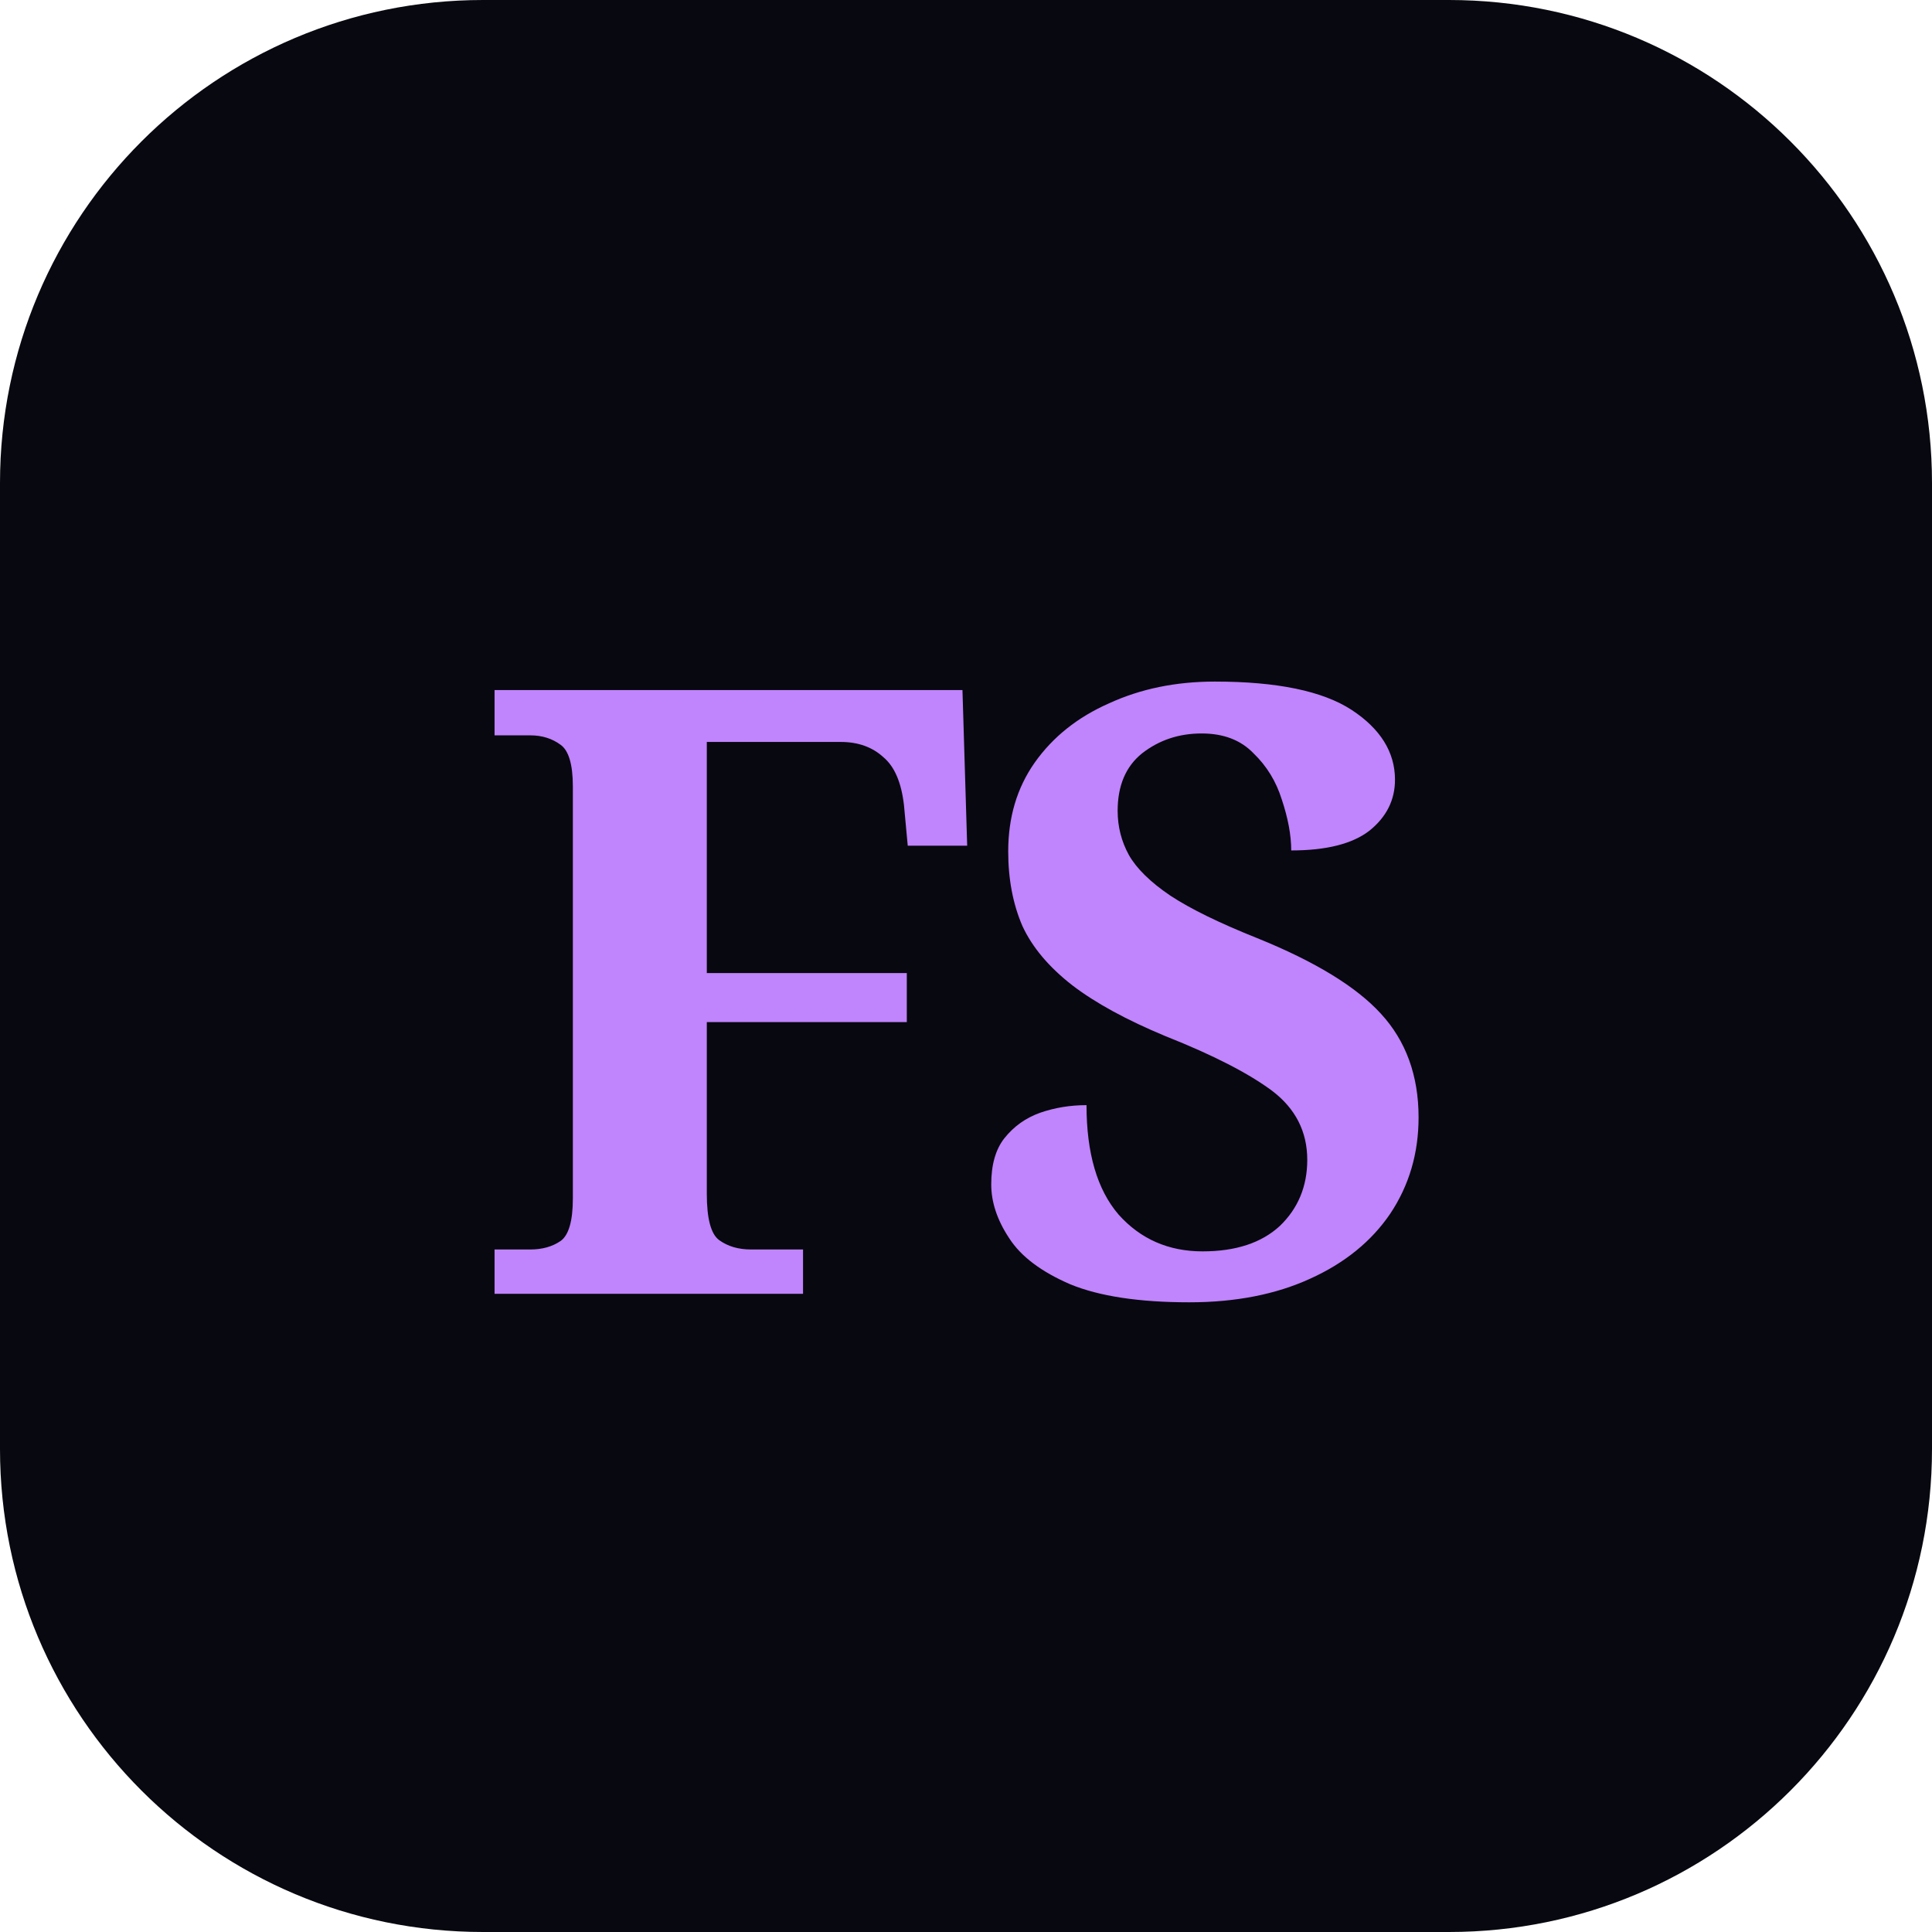
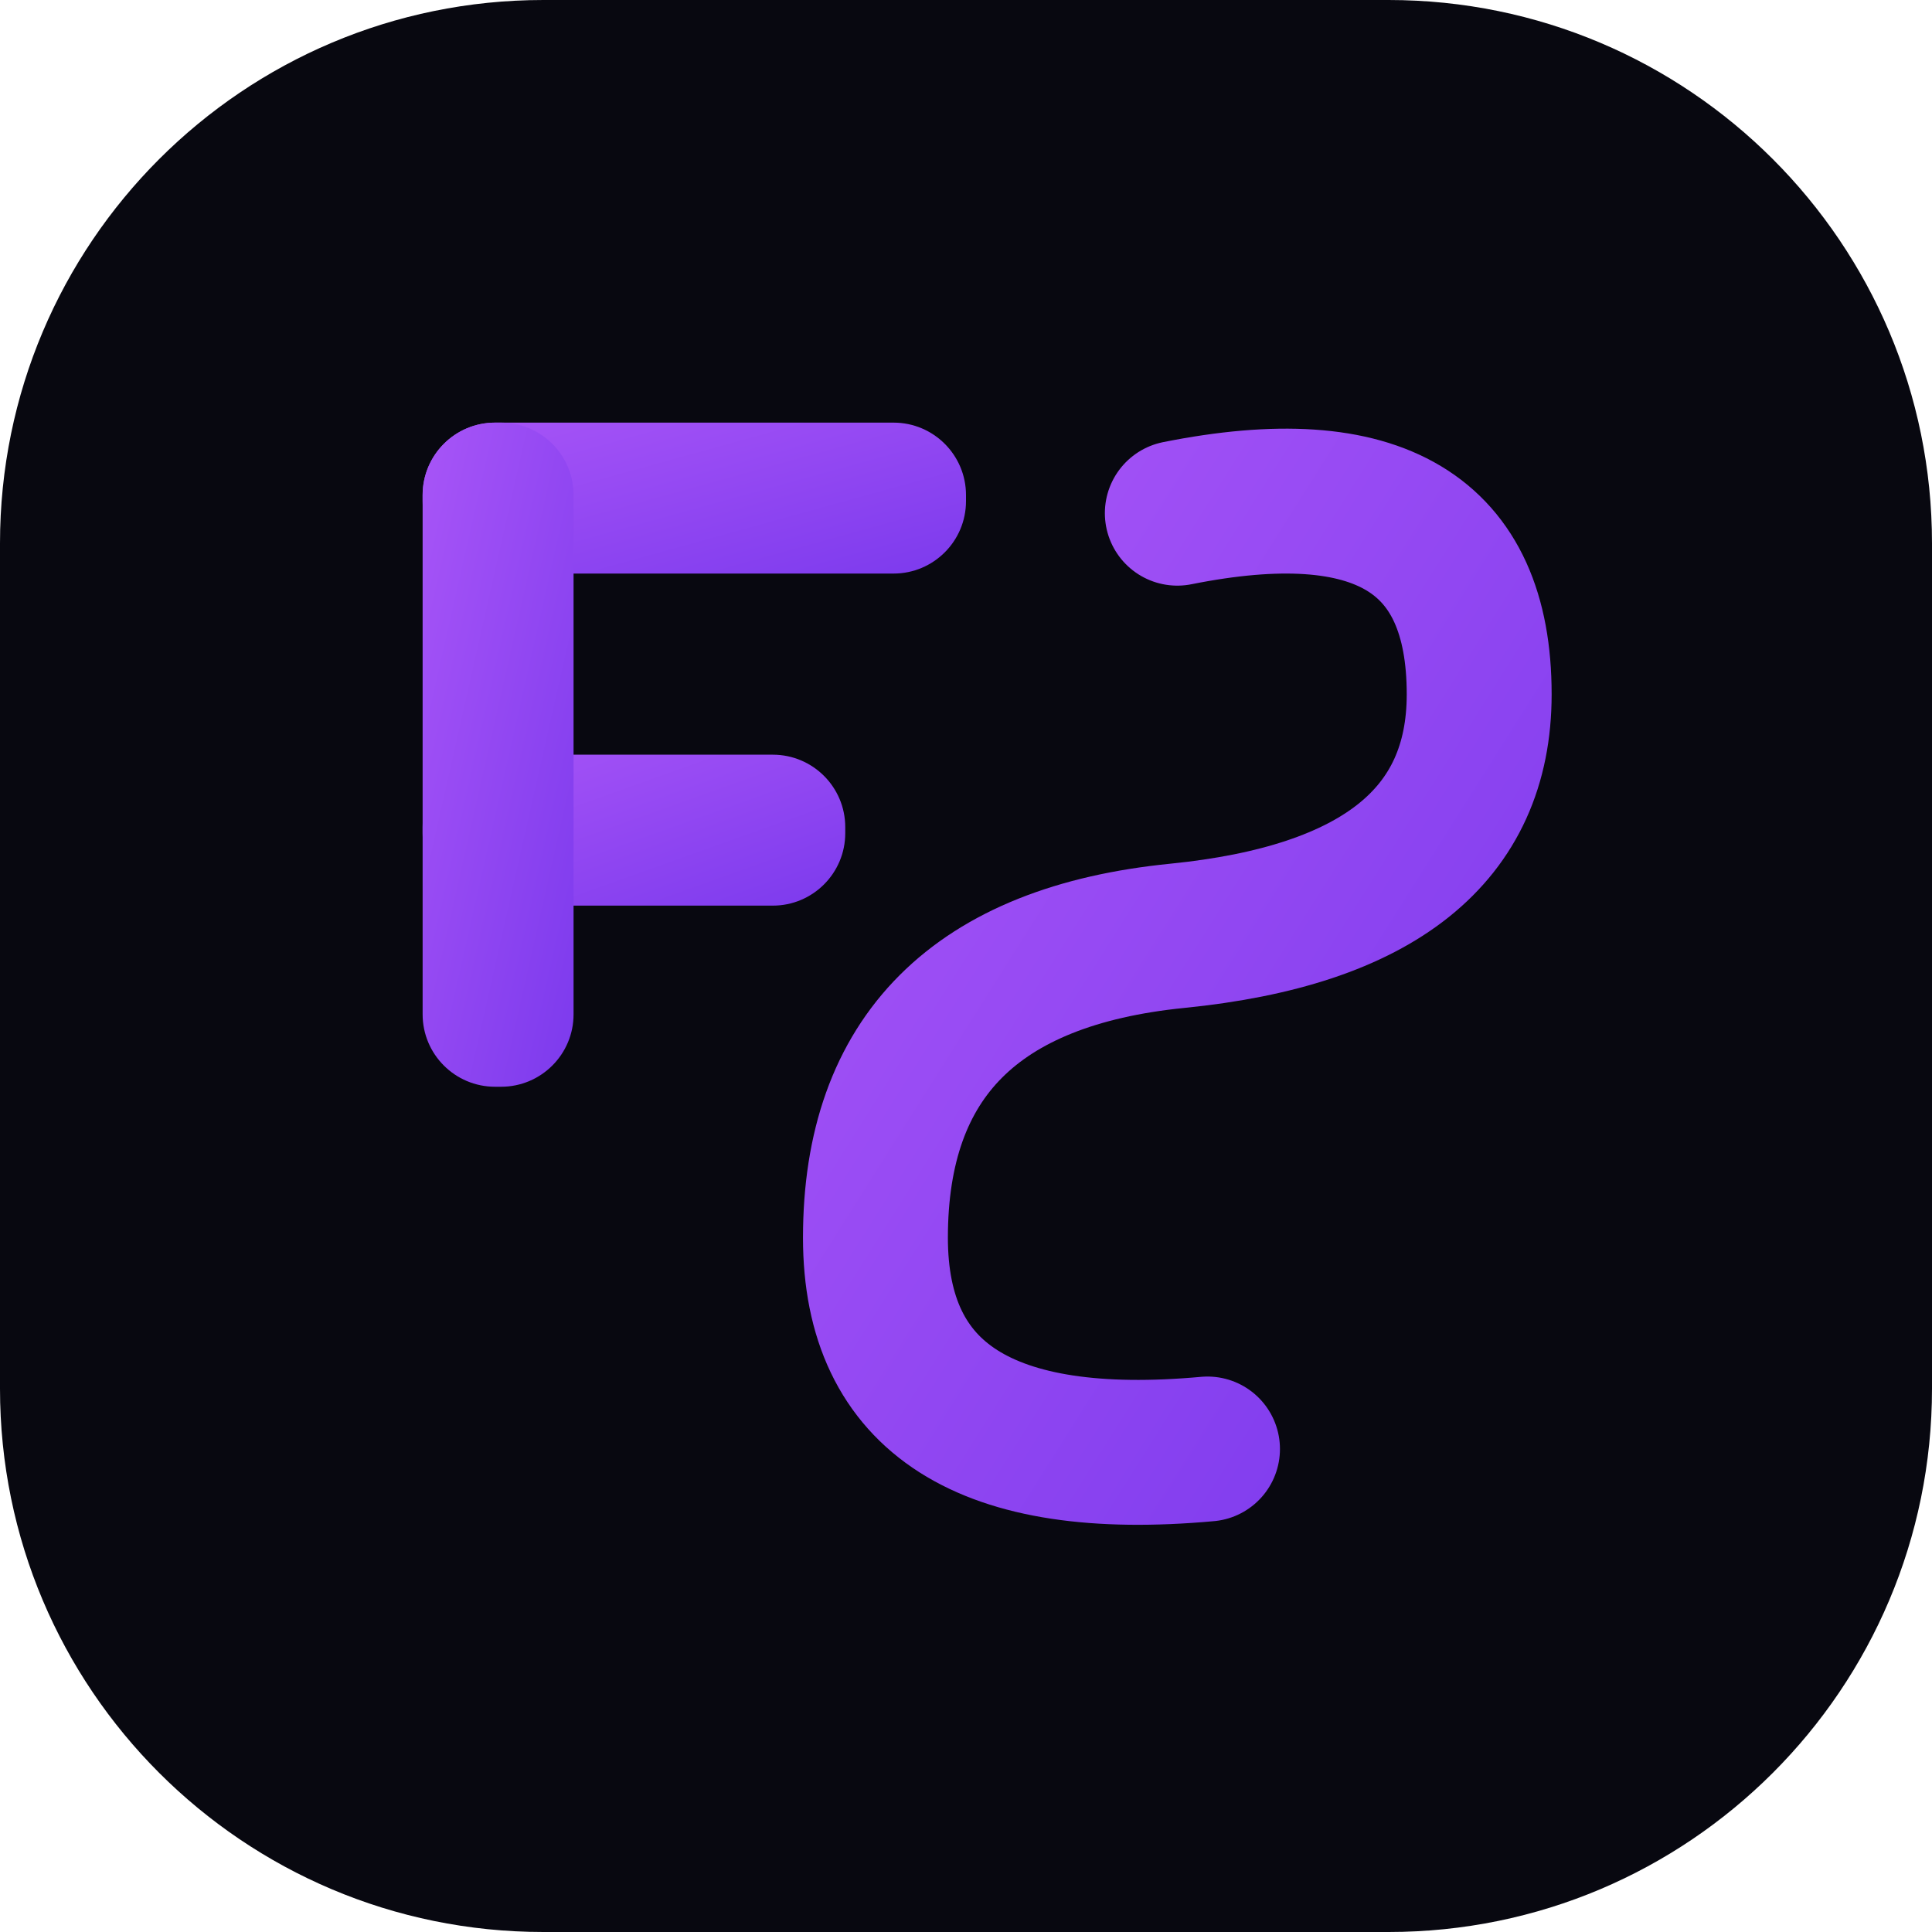
<svg xmlns="http://www.w3.org/2000/svg" viewBox="0 0 32 32">
-   <rect width="32" height="32" rx="8" fill="#080810" />
-   <text x="50%" y="50%" dominant-baseline="central" text-anchor="middle" font-family="Georgia, serif" font-weight="700" font-size="14" fill="#c084fc" letter-spacing="-0.5">FS</text>
+   <defs>
+     <linearGradient id="g" x1="0%" y1="0%" x2="100%" y2="100%">
+       <stop offset="0%" stop-color="#a855f7" />
+       <stop offset="100%" stop-color="#7c3aed" />
+     </linearGradient>
+   </defs>
+   <rect width="32" height="32" rx="9" fill="#080810" />
+   <rect x="7" y="7" width="9" height="2.5" rx="1.2" fill="url(#g)" />
+   <rect x="7" y="12.5" width="7" height="2.5" rx="1.2" fill="url(#g)" />
+   <rect x="7" y="7" width="2.5" height="11" rx="1.2" fill="url(#g)" />
+   <path d="M19.5 8.5 Q24.5 7.5 24.5 11.5 Q24.5 15 19.5 15.5 Q14.5 16 14.5 20.5 Q14.5 24.5 20 24" fill="none" stroke="url(#g)" stroke-width="2.4" stroke-linecap="round" />
</svg>
